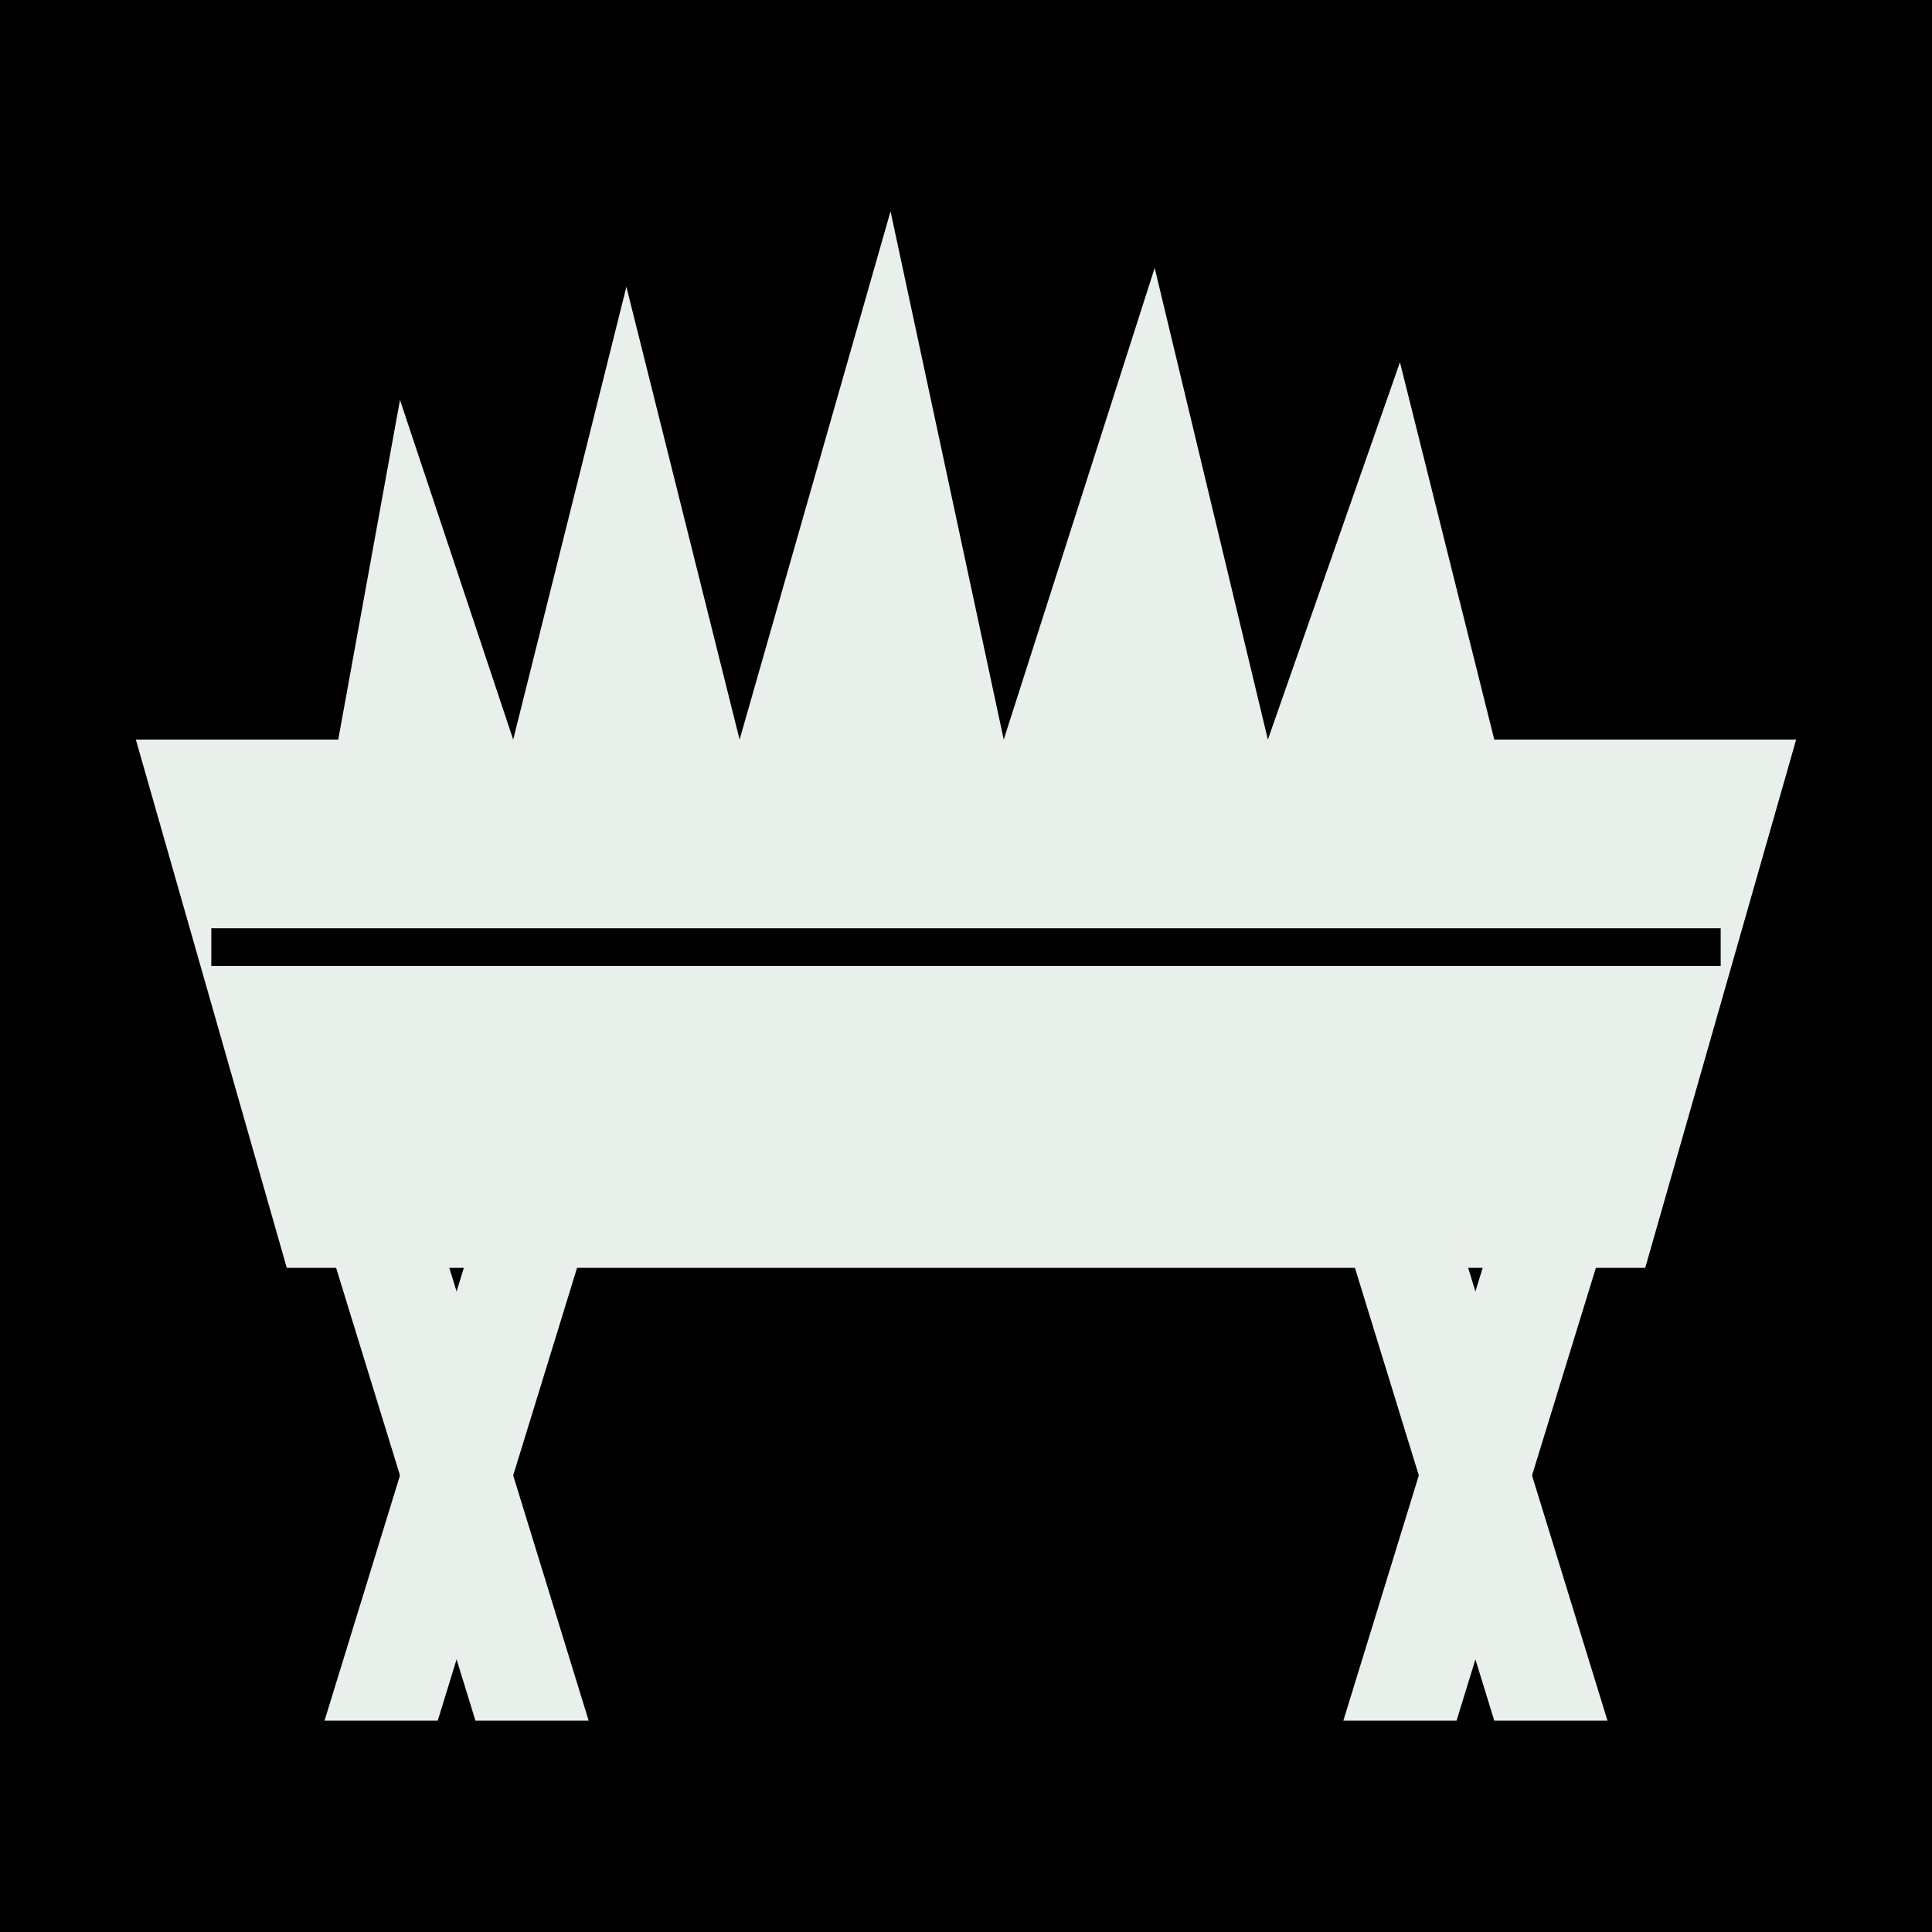
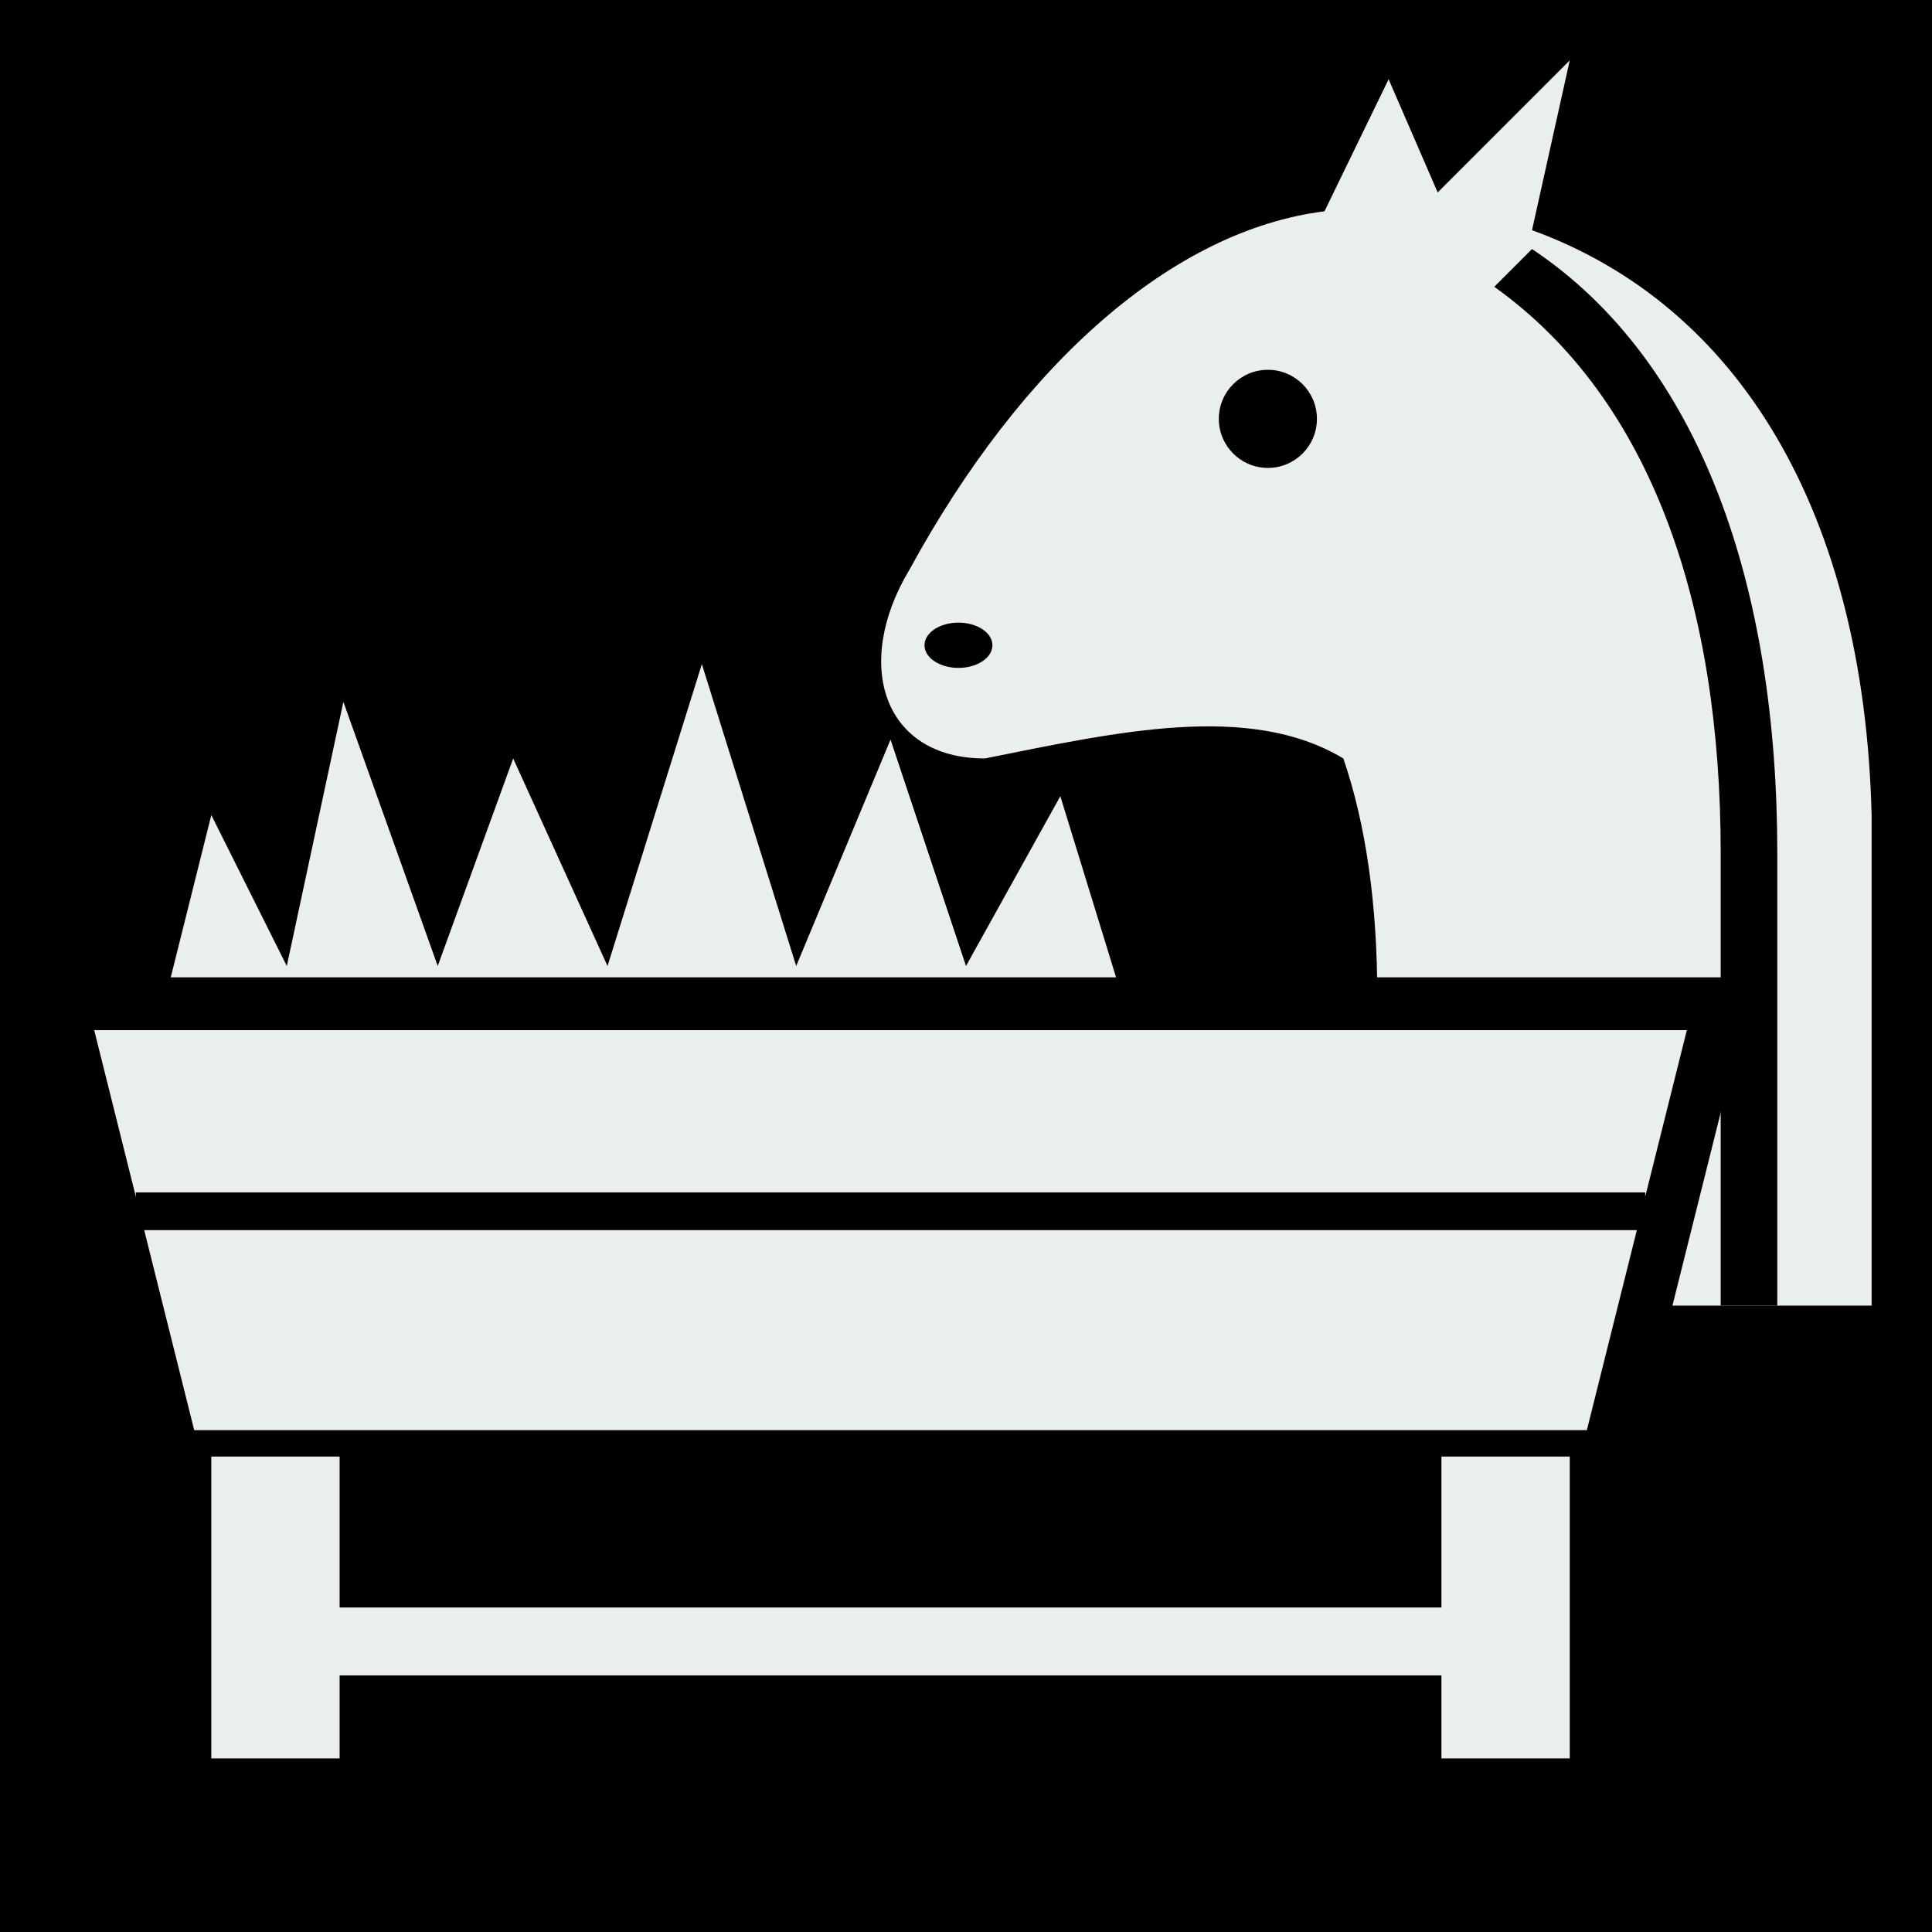
<svg xmlns="http://www.w3.org/2000/svg" viewBox="0 0 512 512" width="100%" height="100%">
  <rect width="512" height="512" fill="#000000" />
  <g transform="translate(256, 256)">
-     <path fill="#E9EFEA" d="M -170,-40 L -150,-150 L -120,-60 L -90,-180 L -60,-60 L -20,-200 L 10,-60 L 50,-185 L 80,-60 L 115,-160 L 140,-60 L 170,-40 Z" />
-     <path fill="#E9EFEA" d="M -220,-60 L 220,-60 L 180,80 L -180,80 Z" />
-     <rect x="-200" y="-10" width="400" height="10" fill="#000000" />
-     <path fill="#E9EFEA" d="M -170,70 L -140,70 L -100,200 L -130,200 Z" />
-     <path fill="#E9EFEA" d="M -100,70 L -130,70 L -170,200 L -140,200 Z" />
-     <path fill="#E9EFEA" d="M 170,70 L 140,70 L 100,200 L 130,200 Z" />
-     <path fill="#E9EFEA" d="M 100,70 L 130,70 L 170,200 L 140,200 Z" />
+     <path fill="#E9EFEA" d="M 240,90 L 240,-40 C 238,-120 205,-175 150,-195 L 160,-240 L 125,-205 L 112,-235 L 95,-200 C 55,-195 15,-160 -15,-105 C -30,-80 -22,-55 5,-55 C 40,-62 75,-70 100,-55 C 112,-20 112,30 100,90 Z" />
+     <circle cx="80" cy="-145" r="13" fill="#000000" />
+     <ellipse cx="-2" cy="-85" rx="9" ry="6" fill="#000000" />
+     <path fill="#000000" d="M 150,-190 C 195,-160 215,-100 215,-30 L 215,90 L 200,90 L 200,-30 C 200,-95 182,-150 140,-180 Z" />
+     <path fill="#E9EFEA" d="M -215,20 L -200,-40 L -180,0 L -165,-70 L -140,0 L -120,-55 L -95,0 L -70,-80 L -45,0 L -20,-60 L 0,0 L 25,-45 L 45,20 Z" />
+     <path fill="#E9EFEA" d="M -240,10 L 200,10 L 170,130 L -210,130 Z" stroke="#000000" stroke-width="14" />
+     <rect x="-220" y="60" width="400" height="10" fill="#000000" />
+     <rect x="-200" y="130" width="34" height="80" fill="#E9EFEA" />
+     <rect x="126" y="130" width="34" height="80" fill="#E9EFEA" />
+     <rect x="-180" y="170" width="320" height="18" fill="#E9EFEA" />
  </g>
</svg>
